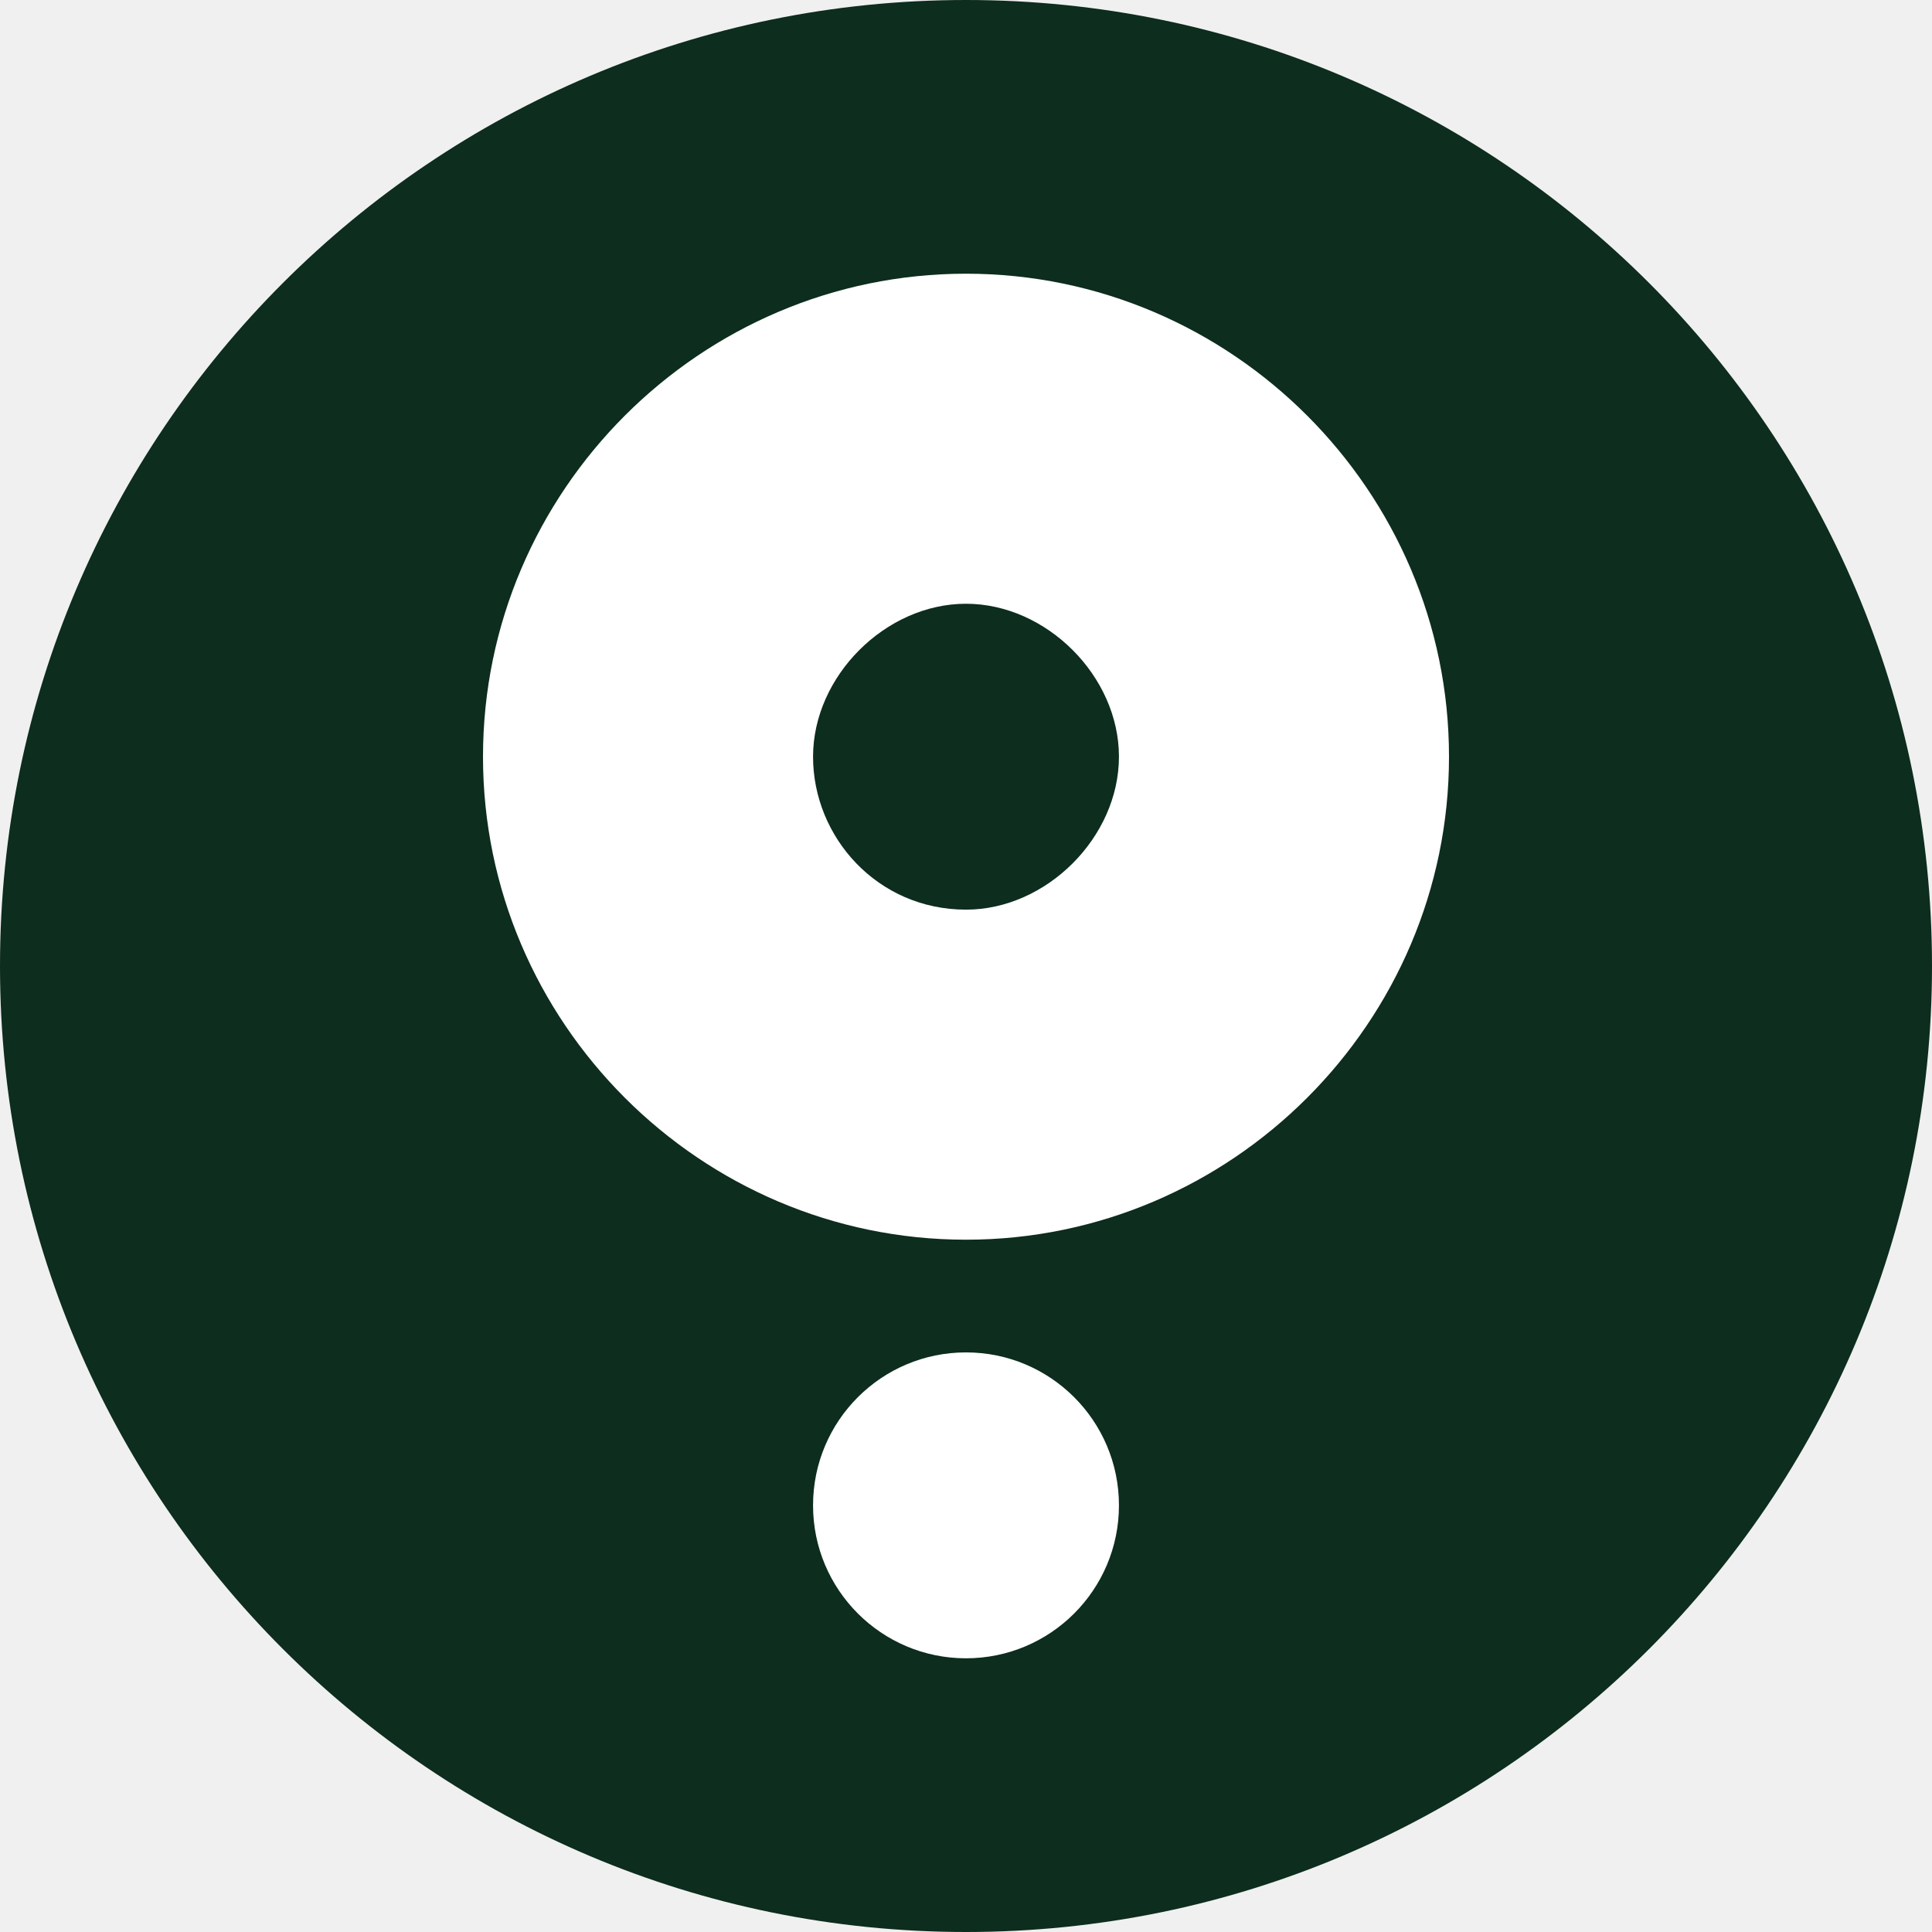
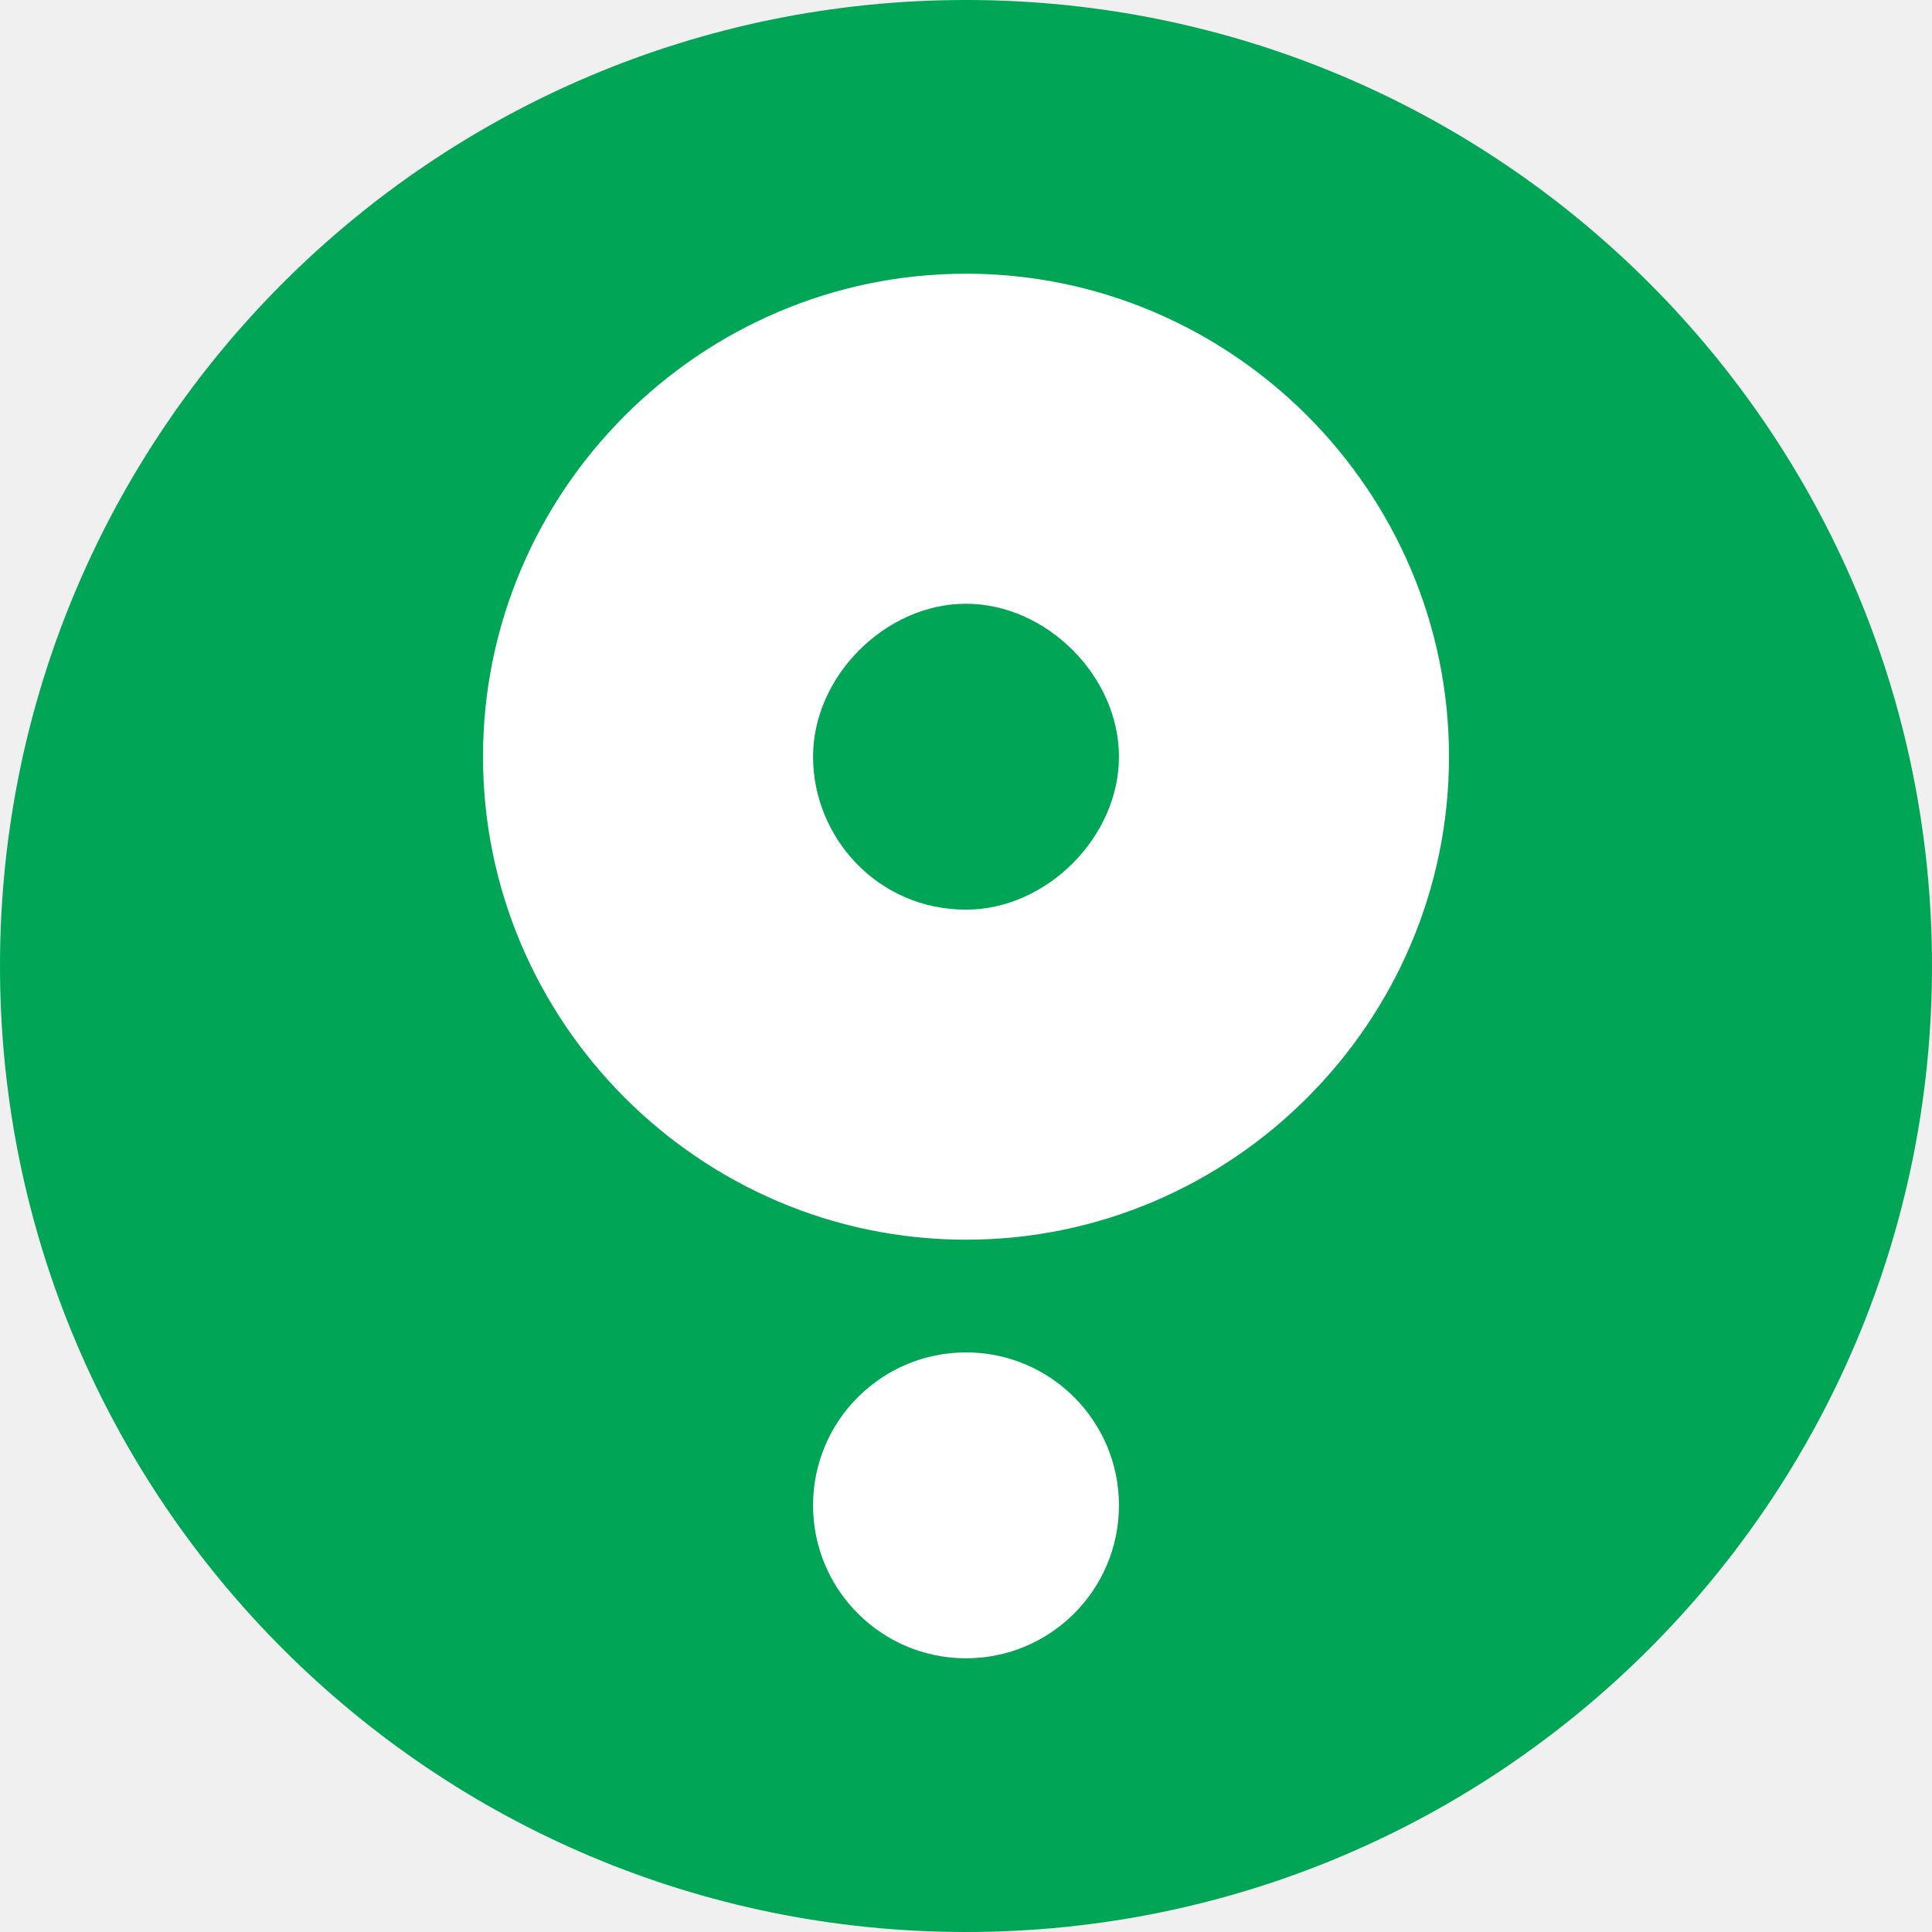
<svg xmlns="http://www.w3.org/2000/svg" id="Calque_1" version="1.1" viewBox="0 0 24 24">
-   <circle cx="12" cy="12" r="12" fill="#0d2d1e" />
+   <circle cx="12" cy="12" r="12" fill="#00a556" />
  <g>
    <path d="M12,3.4c-3.3,0-6,2.7-6,6s2.7,6,6,6,6-2.7,6-6-2.7-6-6-6ZM12,11.3c-1.1,0-1.9-.9-1.9-1.9s.9-1.9,1.9-1.9,1.9.9,1.9,1.9-.9,1.9-1.9,1.9Z" fill="#fff" />
    <circle cx="12" cy="18.7" r="1.9" fill="#fff" />
  </g>
</svg>
